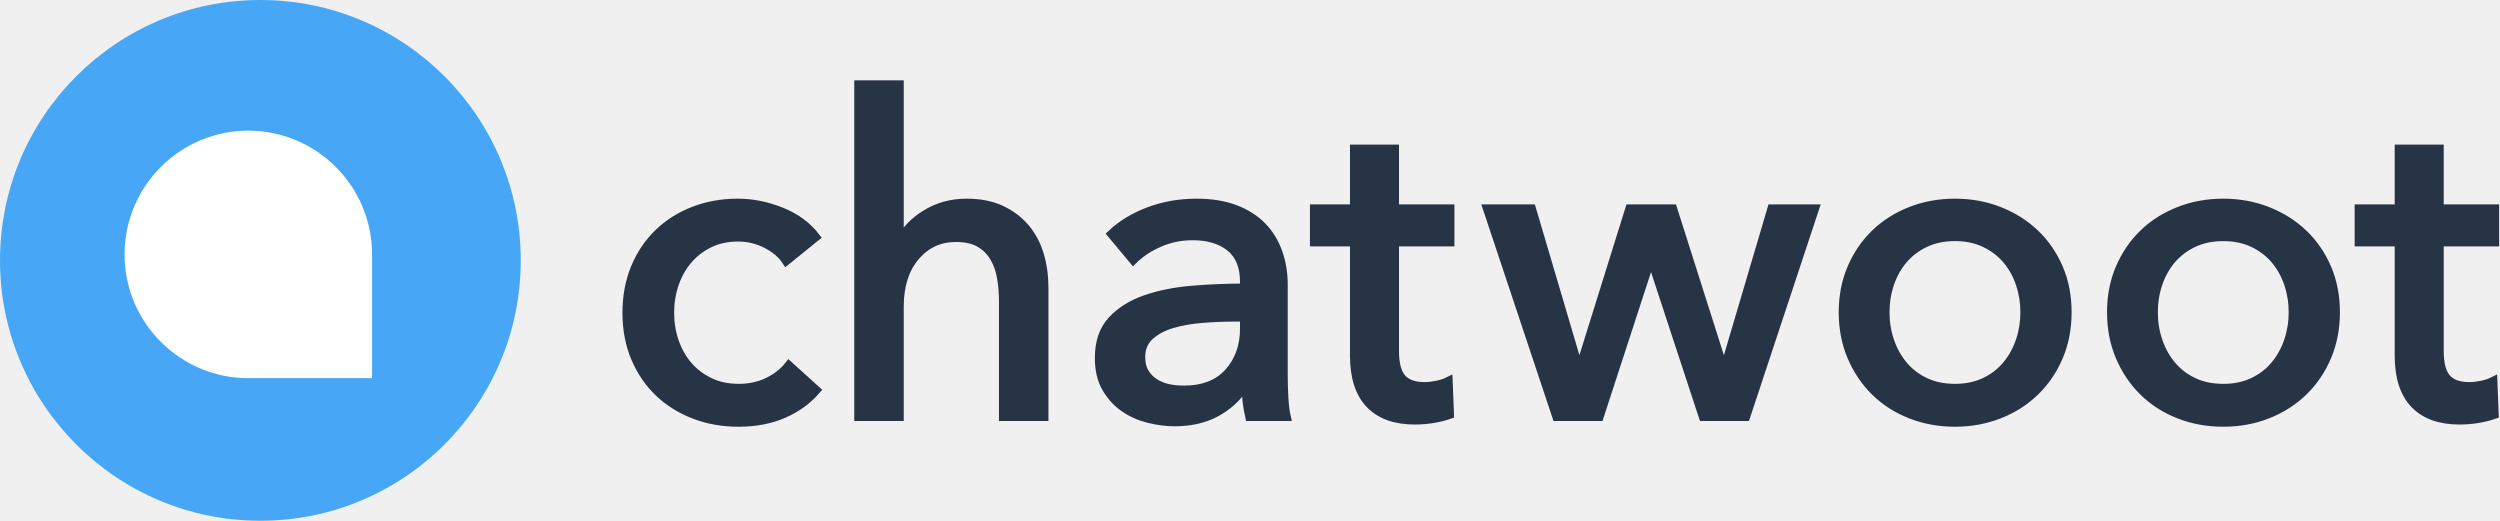
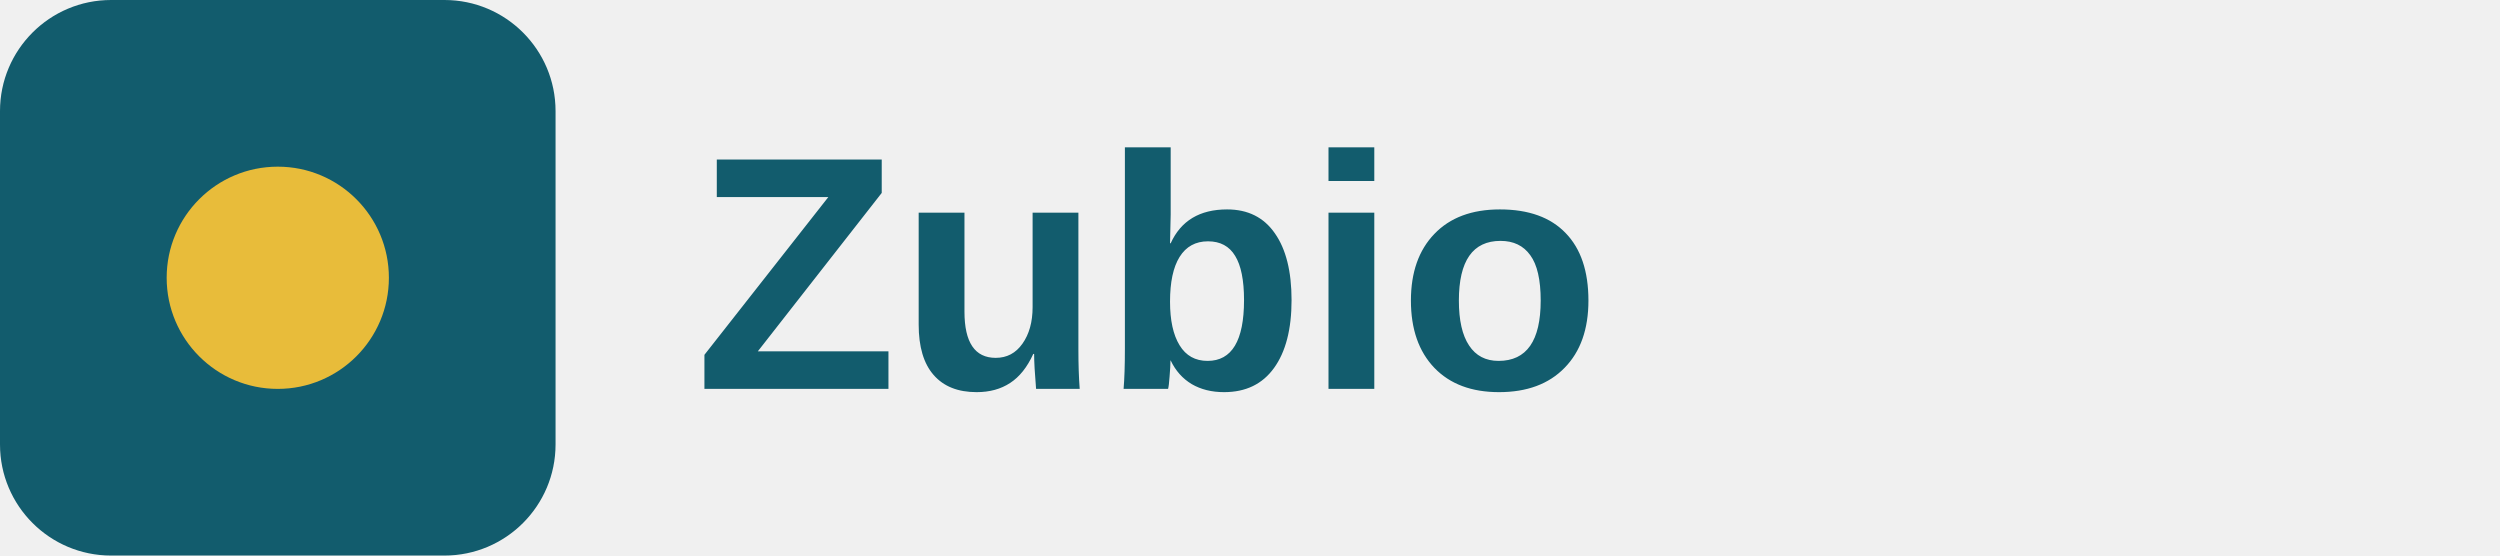
- <svg xmlns="http://www.w3.org/2000/svg" width="2458px" height="512px" viewBox="0 0 2458 512" version="1.1">
-   <g id="Logo" stroke="none" stroke-width="1" fill="none" fill-rule="evenodd">
-     <g id="on_white" fill-rule="nonzero">
-       <g id="woot-log">
-         <circle id="Oval" fill="#47A7F6" cx="256" cy="256" r="256" />
-         <path d="M362.808,368.808 L244.123,368.808 C178.699,368.808 125.457,315.562 125.457,250.122 C125.457,184.703 178.699,131.457 244.124,131.457 C309.565,131.457 362.808,184.703 362.808,250.122 L362.808,368.808 Z" id="Fill-1" stroke="#FFFFFF" stroke-width="6" fill="#FFFFFF" />
-       </g>
-       <path d="M772.982,256.848 C768.658,250.217 762.171,244.667 753.522,240.198 C744.872,235.73 735.647,233.495 725.844,233.495 C715.177,233.495 705.735,235.513 697.518,239.55 C689.302,243.586 682.31,248.992 676.544,255.767 C670.778,262.542 666.381,270.398 663.354,279.336 C660.327,288.273 658.813,297.643 658.813,307.446 C658.813,317.248 660.327,326.618 663.354,335.555 C666.381,344.493 670.778,352.349 676.544,359.124 C682.31,365.899 689.374,371.305 697.735,375.341 C706.095,379.378 715.609,381.396 726.277,381.396 C736.656,381.396 746.098,379.378 754.603,375.341 C763.108,371.305 770.099,365.827 775.577,358.908 L802.822,383.558 C794.173,393.649 783.361,401.505 770.387,407.127 C757.414,412.749 742.71,415.56 726.277,415.56 C710.42,415.56 695.789,412.965 682.382,407.776 C668.976,402.586 657.372,395.307 647.569,385.937 C637.767,376.567 630.055,365.251 624.433,351.989 C618.811,338.727 616,323.879 616,307.446 C616,291.3 618.739,276.597 624.217,263.335 C629.695,250.073 637.335,238.685 647.137,229.171 C656.939,219.657 668.544,212.305 681.95,207.115 C695.356,201.926 709.843,199.331 725.412,199.331 C739.827,199.331 754.17,202.214 768.441,207.98 C782.713,213.746 794.028,222.107 802.389,233.063 L772.982,256.848 Z M885.421,236.09 C890.322,225.999 898.683,217.35 910.504,210.143 C922.324,202.935 935.586,199.331 950.29,199.331 C963.552,199.331 974.94,201.565 984.454,206.034 C993.968,210.503 1001.896,216.485 1008.239,223.981 C1014.582,231.477 1019.267,240.27 1022.294,250.361 C1025.321,260.452 1026.835,271.263 1026.835,282.795 L1026.835,409.938 L986.184,409.938 L986.184,296.634 C986.184,288.273 985.535,280.345 984.238,272.849 C982.94,265.353 980.562,258.722 977.102,252.956 C973.643,247.19 968.958,242.577 963.047,239.117 C957.137,235.658 949.425,233.928 939.911,233.928 C923.766,233.928 910.504,240.054 900.125,252.307 C889.746,264.56 884.556,280.921 884.556,301.391 L884.556,409.938 L843.905,409.938 L843.905,83 L884.556,83 L884.556,236.09 L885.421,236.09 Z M1223.171,277.174 C1223.171,261.893 1218.558,250.577 1209.332,243.226 C1200.106,235.874 1187.853,232.198 1172.573,232.198 C1161.041,232.198 1150.157,234.432 1139.923,238.901 C1129.688,243.37 1121.111,249.064 1114.191,255.983 L1092.568,230.036 C1102.659,220.522 1114.984,213.026 1129.544,207.548 C1144.103,202.07 1159.743,199.331 1176.465,199.331 C1191.169,199.331 1203.926,201.421 1214.738,205.602 C1225.549,209.782 1234.415,215.476 1241.334,222.684 C1248.253,229.892 1253.443,238.396 1256.902,248.199 C1260.362,258.001 1262.092,268.524 1262.092,279.768 L1262.092,369.287 C1262.092,376.206 1262.308,383.486 1262.741,391.126 C1263.173,398.766 1263.966,405.037 1265.119,409.938 L1228.36,409.938 C1226.054,400.136 1224.9,390.333 1224.9,380.531 L1223.603,380.531 C1216.107,391.487 1206.665,399.991 1195.277,406.046 C1183.889,412.1 1170.411,415.128 1154.842,415.128 C1146.77,415.128 1138.337,414.046 1129.544,411.884 C1120.75,409.722 1112.75,406.19 1105.542,401.289 C1098.334,396.388 1092.352,389.901 1087.595,381.828 C1082.838,373.756 1080.46,363.809 1080.46,351.989 C1080.46,336.42 1084.64,324.095 1093.001,315.014 C1101.362,305.932 1112.317,299.013 1125.868,294.256 C1139.418,289.499 1154.698,286.399 1171.708,284.958 C1188.718,283.516 1205.872,282.795 1223.171,282.795 L1223.171,277.174 Z M1213.224,312.203 C1203.133,312.203 1192.682,312.635 1181.871,313.5 C1171.059,314.365 1161.257,316.095 1152.464,318.689 C1143.67,321.284 1136.391,325.176 1130.625,330.366 C1124.859,335.555 1121.976,342.475 1121.976,351.124 C1121.976,357.178 1123.201,362.224 1125.651,366.26 C1128.102,370.296 1131.345,373.612 1135.382,376.206 C1139.418,378.801 1143.887,380.603 1148.788,381.612 C1153.689,382.621 1158.734,383.126 1163.924,383.126 C1182.952,383.126 1197.584,377.432 1207.818,366.044 C1218.053,354.655 1223.171,340.312 1223.171,323.014 L1223.171,312.203 L1213.224,312.203 Z M1425.993,238.252 L1371.504,238.252 L1371.504,345.069 C1371.504,357.467 1373.81,366.332 1378.423,371.666 C1383.036,376.999 1390.388,379.666 1400.478,379.666 C1404.226,379.666 1408.263,379.234 1412.587,378.369 C1416.912,377.504 1420.804,376.206 1424.264,374.477 L1425.561,407.776 C1420.66,409.506 1415.254,410.875 1409.344,411.884 C1403.433,412.893 1397.307,413.398 1390.964,413.398 C1371.648,413.398 1356.872,408.064 1346.637,397.397 C1336.402,386.729 1331.285,370.729 1331.285,349.394 L1331.285,238.252 L1291.931,238.252 L1291.931,204.953 L1331.285,204.953 L1331.285,146.139 L1371.504,146.139 L1371.504,204.953 L1425.993,204.953 L1425.993,238.252 Z M1506.078,204.953 L1552.351,361.503 L1553.216,361.503 L1602.083,204.953 L1644.897,204.953 L1694.629,361.503 L1695.494,361.503 L1741.767,204.953 L1784.581,204.953 L1716.685,409.938 L1674.304,409.938 L1623.706,255.983 L1622.841,255.983 L1572.676,409.938 L1530.295,409.938 L1461.967,204.953 L1506.078,204.953 Z M2032.811,307.013 C2032.811,322.87 2030,337.429 2024.378,350.691 C2018.756,363.953 2010.972,375.413 2001.026,385.072 C1991.079,394.73 1979.331,402.226 1965.78,407.56 C1952.23,412.893 1937.671,415.56 1922.102,415.56 C1906.534,415.56 1891.974,412.893 1878.424,407.56 C1864.873,402.226 1853.197,394.73 1843.395,385.072 C1833.592,375.413 1825.88,363.953 1820.258,350.691 C1814.636,337.429 1811.825,322.87 1811.825,307.013 C1811.825,291.156 1814.636,276.669 1820.258,263.551 C1825.88,250.433 1833.592,239.117 1843.395,229.603 C1853.197,220.089 1864.873,212.665 1878.424,207.332 C1891.974,201.998 1906.534,199.331 1922.102,199.331 C1937.671,199.331 1952.23,201.998 1965.78,207.332 C1979.331,212.665 1991.079,220.089 2001.026,229.603 C2010.972,239.117 2018.756,250.433 2024.378,263.551 C2030,276.669 2032.811,291.156 2032.811,307.013 Z M1990.43,307.013 C1990.43,297.211 1988.917,287.841 1985.89,278.903 C1982.862,269.966 1978.466,262.11 1972.7,255.334 C1966.934,248.559 1959.798,243.154 1951.293,239.117 C1942.788,235.081 1933.058,233.063 1922.102,233.063 C1911.146,233.063 1901.416,235.081 1892.911,239.117 C1884.406,243.154 1877.271,248.559 1871.505,255.334 C1865.738,262.11 1861.342,269.966 1858.315,278.903 C1855.287,287.841 1853.774,297.211 1853.774,307.013 C1853.774,316.816 1855.287,326.185 1858.315,335.123 C1861.342,344.06 1865.738,351.989 1871.505,358.908 C1877.271,365.827 1884.406,371.305 1892.911,375.341 C1901.416,379.378 1911.146,381.396 1922.102,381.396 C1933.058,381.396 1942.788,379.378 1951.293,375.341 C1959.798,371.305 1966.934,365.827 1972.7,358.908 C1978.466,351.989 1982.862,344.06 1985.89,335.123 C1988.917,326.185 1990.43,316.816 1990.43,307.013 Z M2296.611,307.013 C2296.611,322.87 2293.8,337.429 2288.178,350.691 C2282.556,363.953 2274.771,375.413 2264.825,385.072 C2254.878,394.73 2243.13,402.226 2229.58,407.56 C2216.029,412.893 2201.47,415.56 2185.901,415.56 C2170.333,415.56 2155.774,412.893 2142.223,407.56 C2128.673,402.226 2116.996,394.73 2107.194,385.072 C2097.392,375.413 2089.68,363.953 2084.058,350.691 C2078.436,337.429 2075.625,322.87 2075.625,307.013 C2075.625,291.156 2078.436,276.669 2084.058,263.551 C2089.68,250.433 2097.392,239.117 2107.194,229.603 C2116.996,220.089 2128.673,212.665 2142.223,207.332 C2155.774,201.998 2170.333,199.331 2185.901,199.331 C2201.47,199.331 2216.029,201.998 2229.58,207.332 C2243.13,212.665 2254.878,220.089 2264.825,229.603 C2274.771,239.117 2282.556,250.433 2288.178,263.551 C2293.8,276.669 2296.611,291.156 2296.611,307.013 Z M2254.23,307.013 C2254.23,297.211 2252.716,287.841 2249.689,278.903 C2246.662,269.966 2242.265,262.11 2236.499,255.334 C2230.733,248.559 2223.597,243.154 2215.092,239.117 C2206.587,235.081 2196.857,233.063 2185.901,233.063 C2174.946,233.063 2165.215,235.081 2156.71,239.117 C2148.205,243.154 2141.07,248.559 2135.304,255.334 C2129.538,262.11 2125.141,269.966 2122.114,278.903 C2119.087,287.841 2117.573,297.211 2117.573,307.013 C2117.573,316.816 2119.087,326.185 2122.114,335.123 C2125.141,344.06 2129.538,351.989 2135.304,358.908 C2141.07,365.827 2148.205,371.305 2156.71,375.341 C2165.215,379.378 2174.946,381.396 2185.901,381.396 C2196.857,381.396 2206.587,379.378 2215.092,375.341 C2223.597,371.305 2230.733,365.827 2236.499,358.908 C2242.265,351.989 2246.662,344.06 2249.689,335.123 C2252.716,326.185 2254.23,316.816 2254.23,307.013 Z M2453.16,238.252 L2398.671,238.252 L2398.671,345.069 C2398.671,357.467 2400.977,366.332 2405.59,371.666 C2410.203,376.999 2417.554,379.666 2427.645,379.666 C2431.393,379.666 2435.429,379.234 2439.754,378.369 C2444.079,377.504 2447.971,376.206 2451.43,374.477 L2452.728,407.776 C2447.827,409.506 2442.421,410.875 2436.511,411.884 C2430.6,412.893 2424.474,413.398 2418.131,413.398 C2398.815,413.398 2384.039,408.064 2373.804,397.397 C2363.569,386.729 2358.452,370.729 2358.452,349.394 L2358.452,238.252 L2319.098,238.252 L2319.098,204.953 L2358.452,204.953 L2358.452,146.139 L2398.671,146.139 L2398.671,204.953 L2453.16,204.953 L2453.16,238.252 Z" id="chatwoot" stroke="#273445" stroke-width="8" fill="#273444" />
-     </g>
-   </g>
+ <svg xmlns="http://www.w3.org/2000/svg" width="180" height="40" viewBox="0 0 180 40">
+   <rect x="0" y="0" width="40" height="40" rx="8" fill="#125C6D" />
+   <text x="50" y="28" font-family="Arial, sans-serif" font-size="24" font-weight="bold" fill="#125C6D">Zubio</text>
+   <circle cx="20" cy="20" r="8" fill="#E8BC3A" />
</svg>
